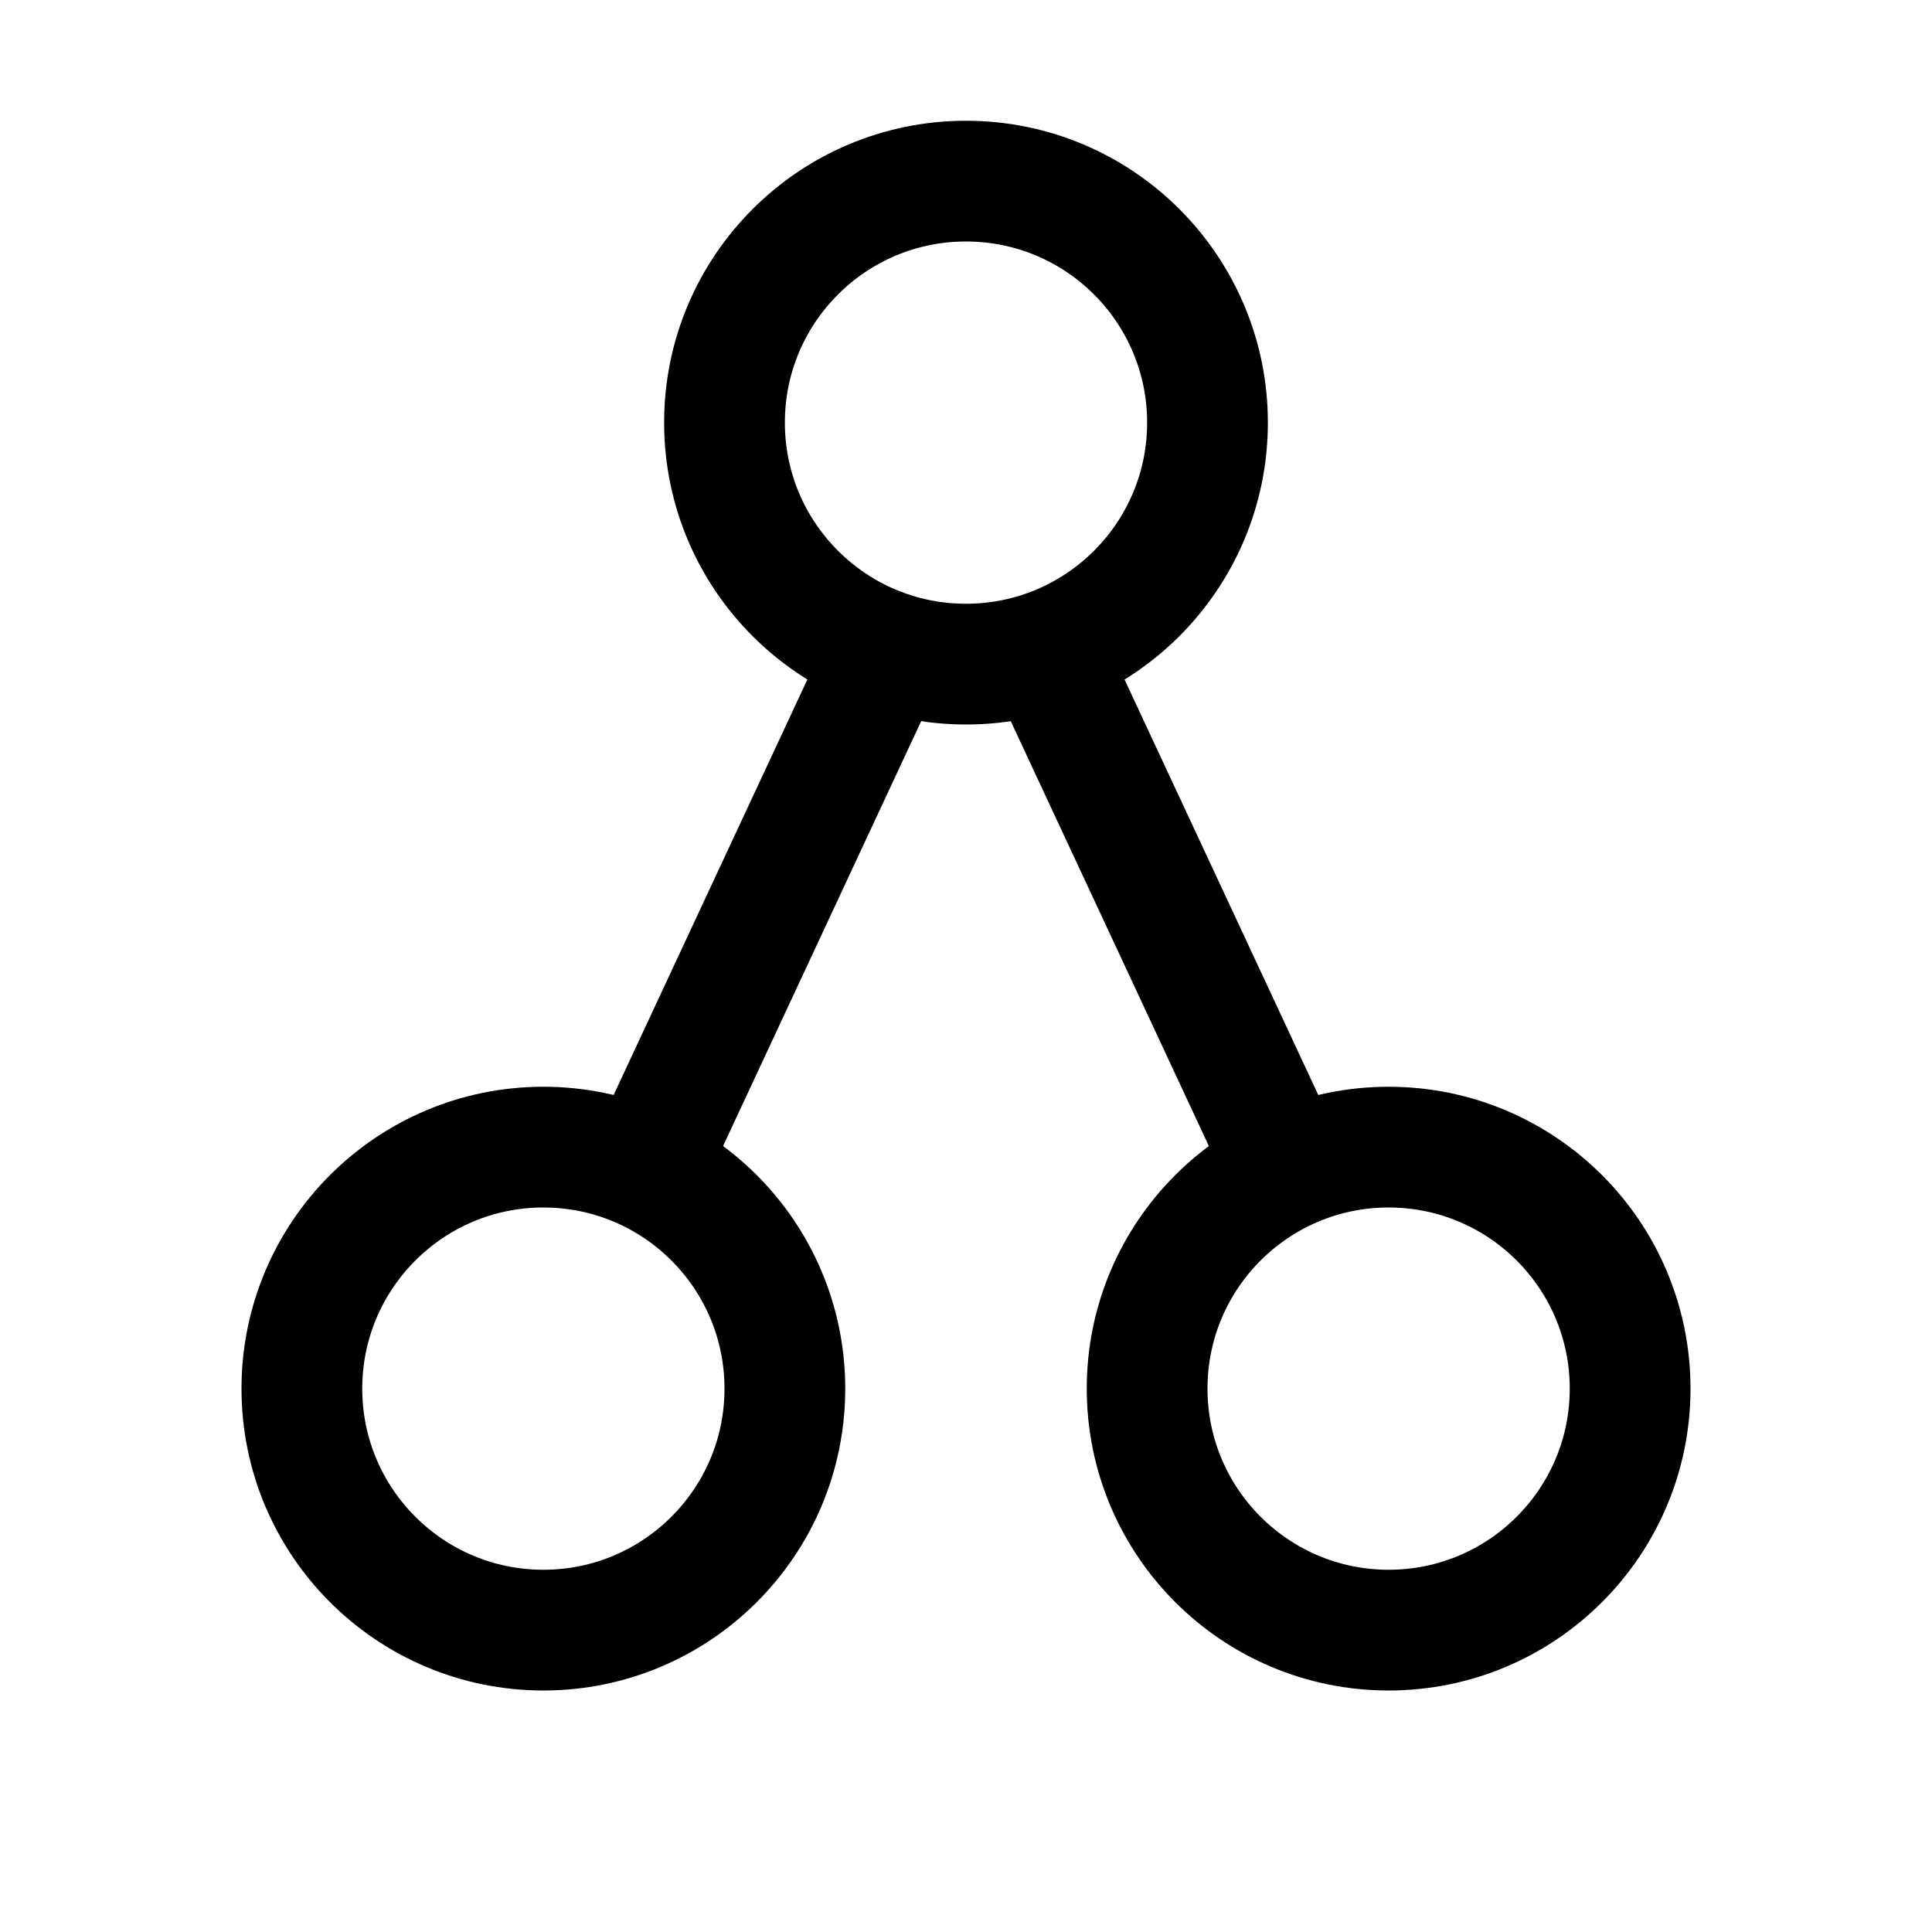
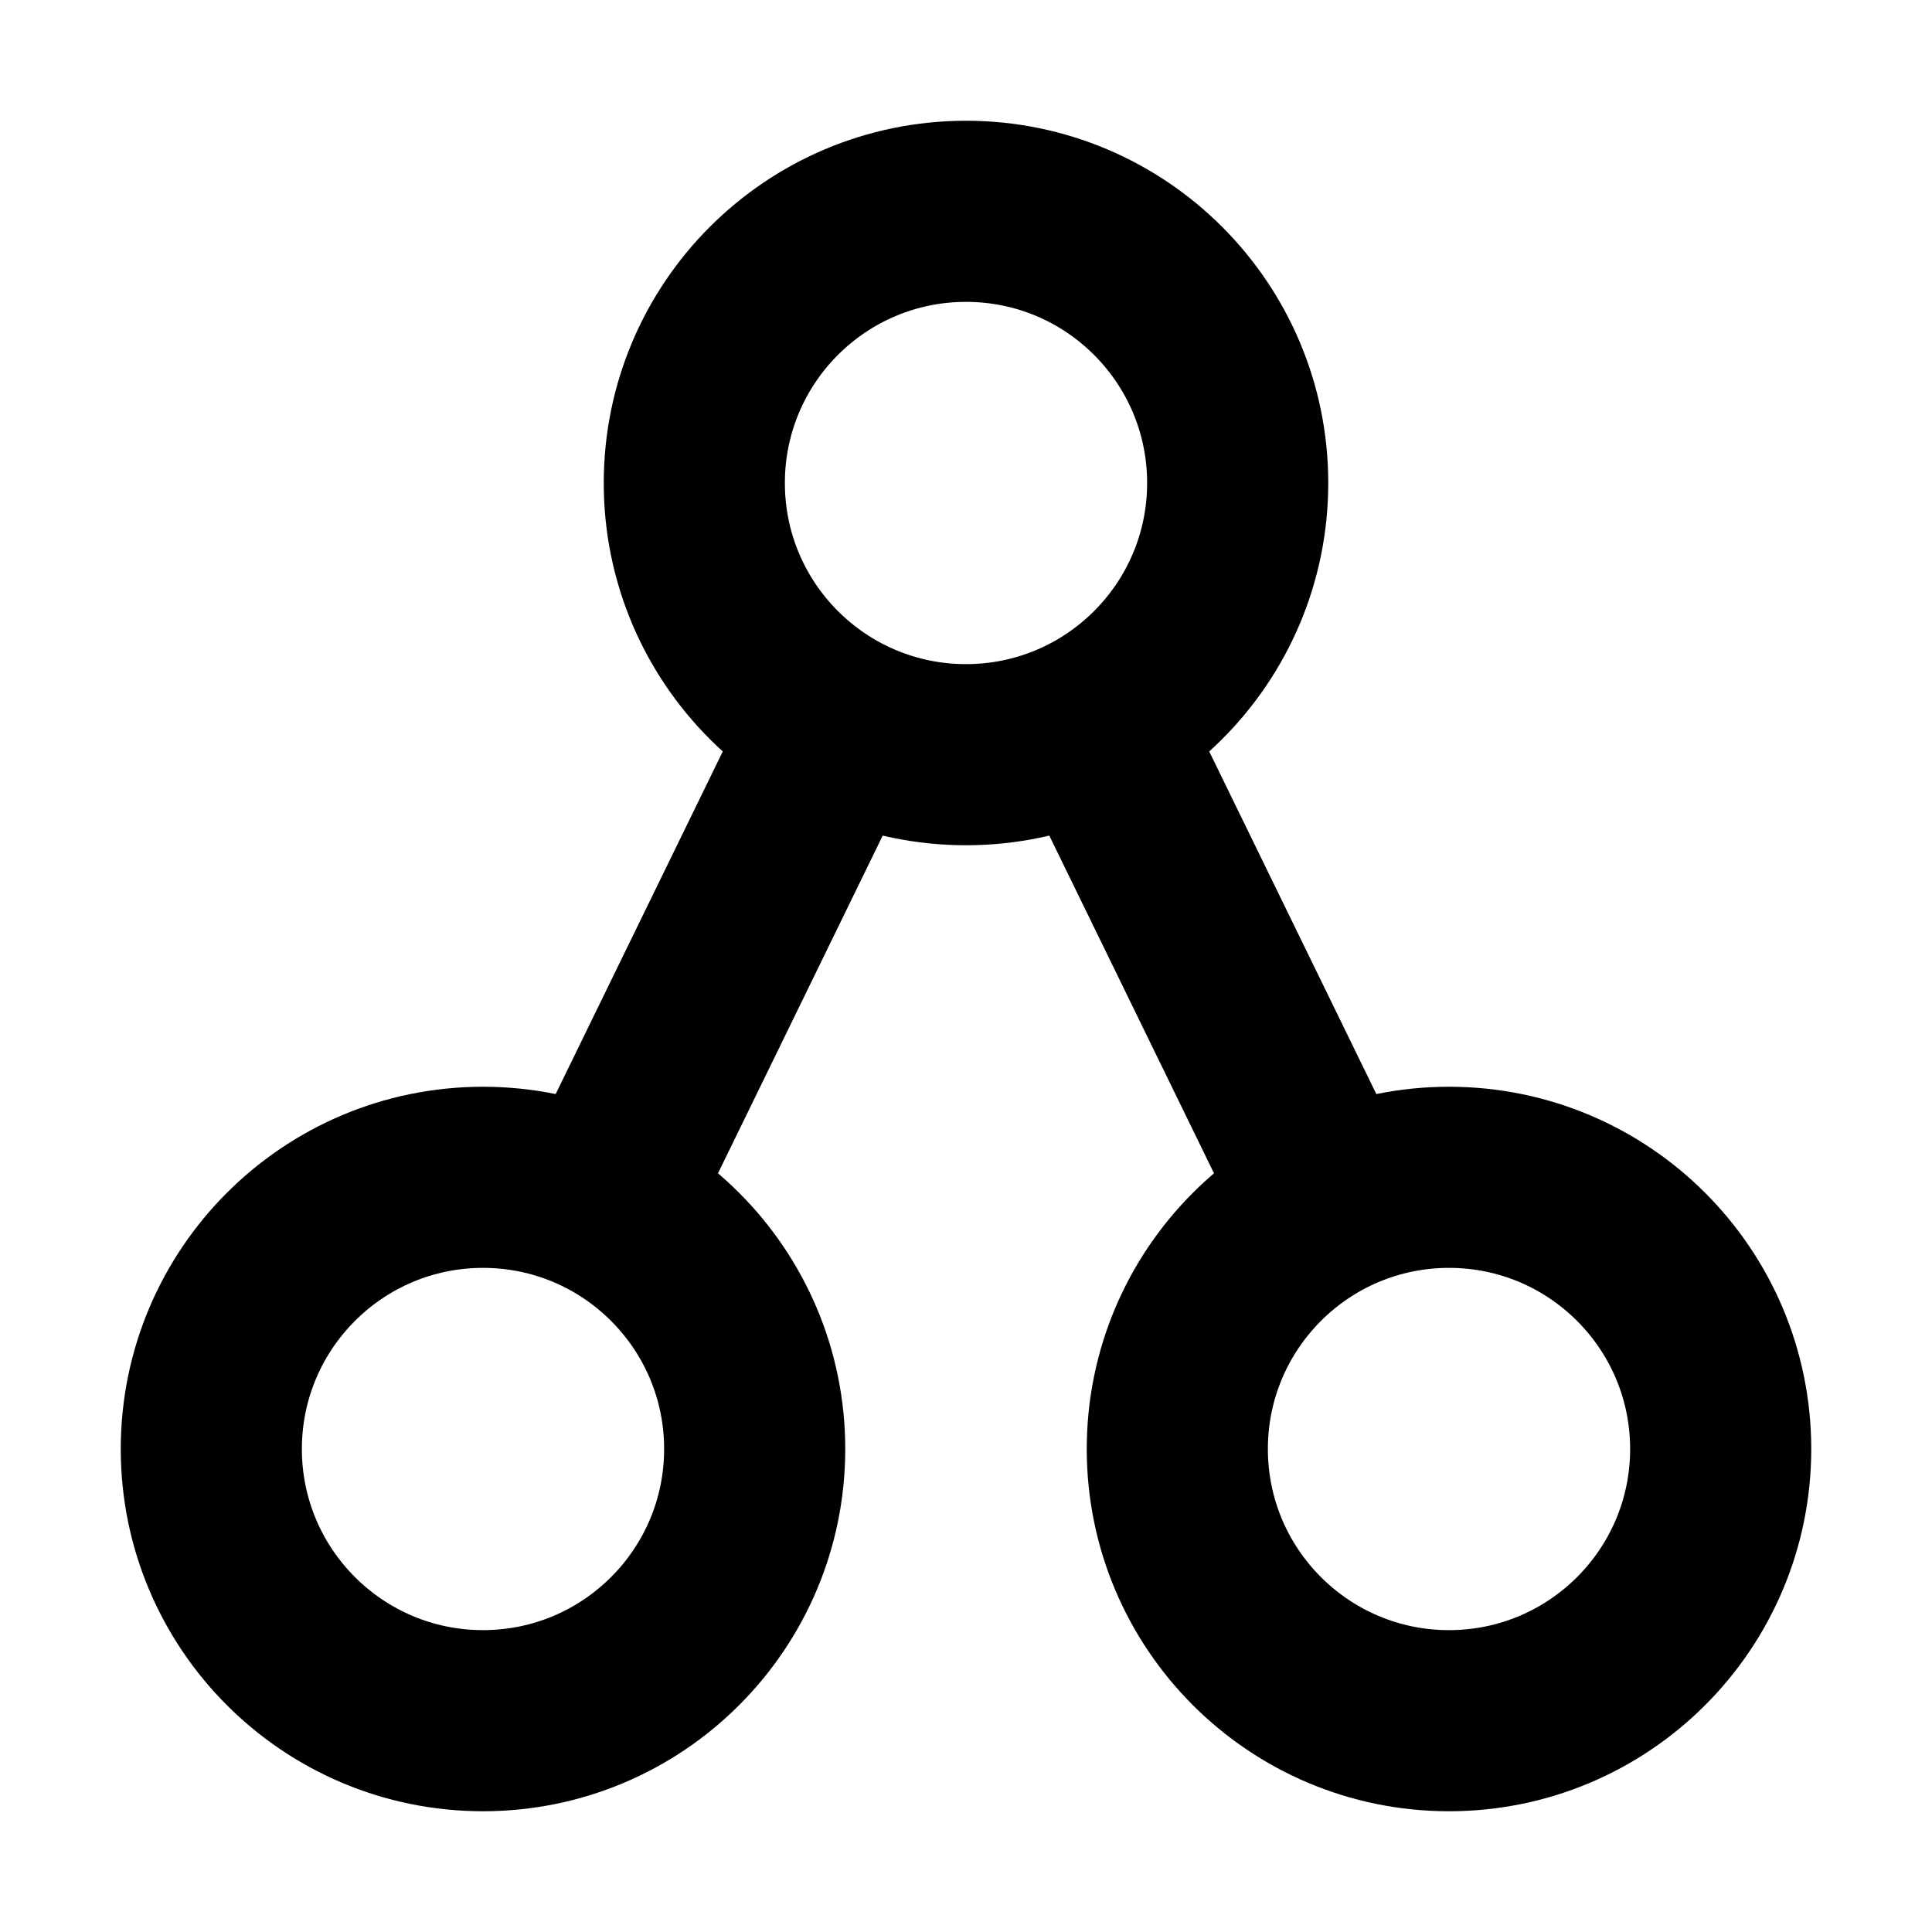
<svg xmlns="http://www.w3.org/2000/svg" width="16px" height="16px" viewBox="0 0 16 16" version="1.1">
  <g id="file_type_graphviz" stroke="none" stroke-width="1" fill="none" fill-rule="evenodd">
-     <circle id="Oval" stroke="#000000" cx="4.5" cy="11.5" r="2" />
-     <circle id="Oval-Copy-2" stroke="#000000" cx="8" cy="3.5" r="2" />
-     <circle id="Oval-Copy" stroke="#000000" cx="11.5" cy="11.5" r="2" />
-     <rect id="Rectangle" fill="#000000" transform="translate(6.315435, 7.606788) rotate(25) translate(-6.315435, -7.606788) " x="5.815" y="5.107" width="1" height="5" />
-     <rect id="Rectangle" fill="#000000" transform="translate(9.694252, 7.627562) rotate(-25) translate(-9.694252, -7.627562) " x="9.194" y="5.128" width="1" height="5" />
+     <circle id="Oval" stroke="#000000" stroke-width="1.5" cx="4" cy="12" r="2.25" />
+     <circle id="Oval-Copy-2" stroke="#000000" stroke-width="1.5" cx="8" cy="4" r="2.25" />
+     <rect id="Rectangle" fill="#000000" transform="translate(5.97267, 7.955427) rotate(26) translate(-5.97267, -7.955427) " x="5.225" y="5.455" width="1.496" height="5" />
+     <circle id="Oval-Copy" stroke="#000000" stroke-width="1.5" cx="12" cy="12" r="2.25" />
+     <rect id="Rectangle" fill="#000000" transform="translate(10.02733, 7.955427) rotate(-26) translate(-10.02733, -7.955427) " x="9.279" y="5.455" width="1.496" height="5" />
  </g>
</svg>
